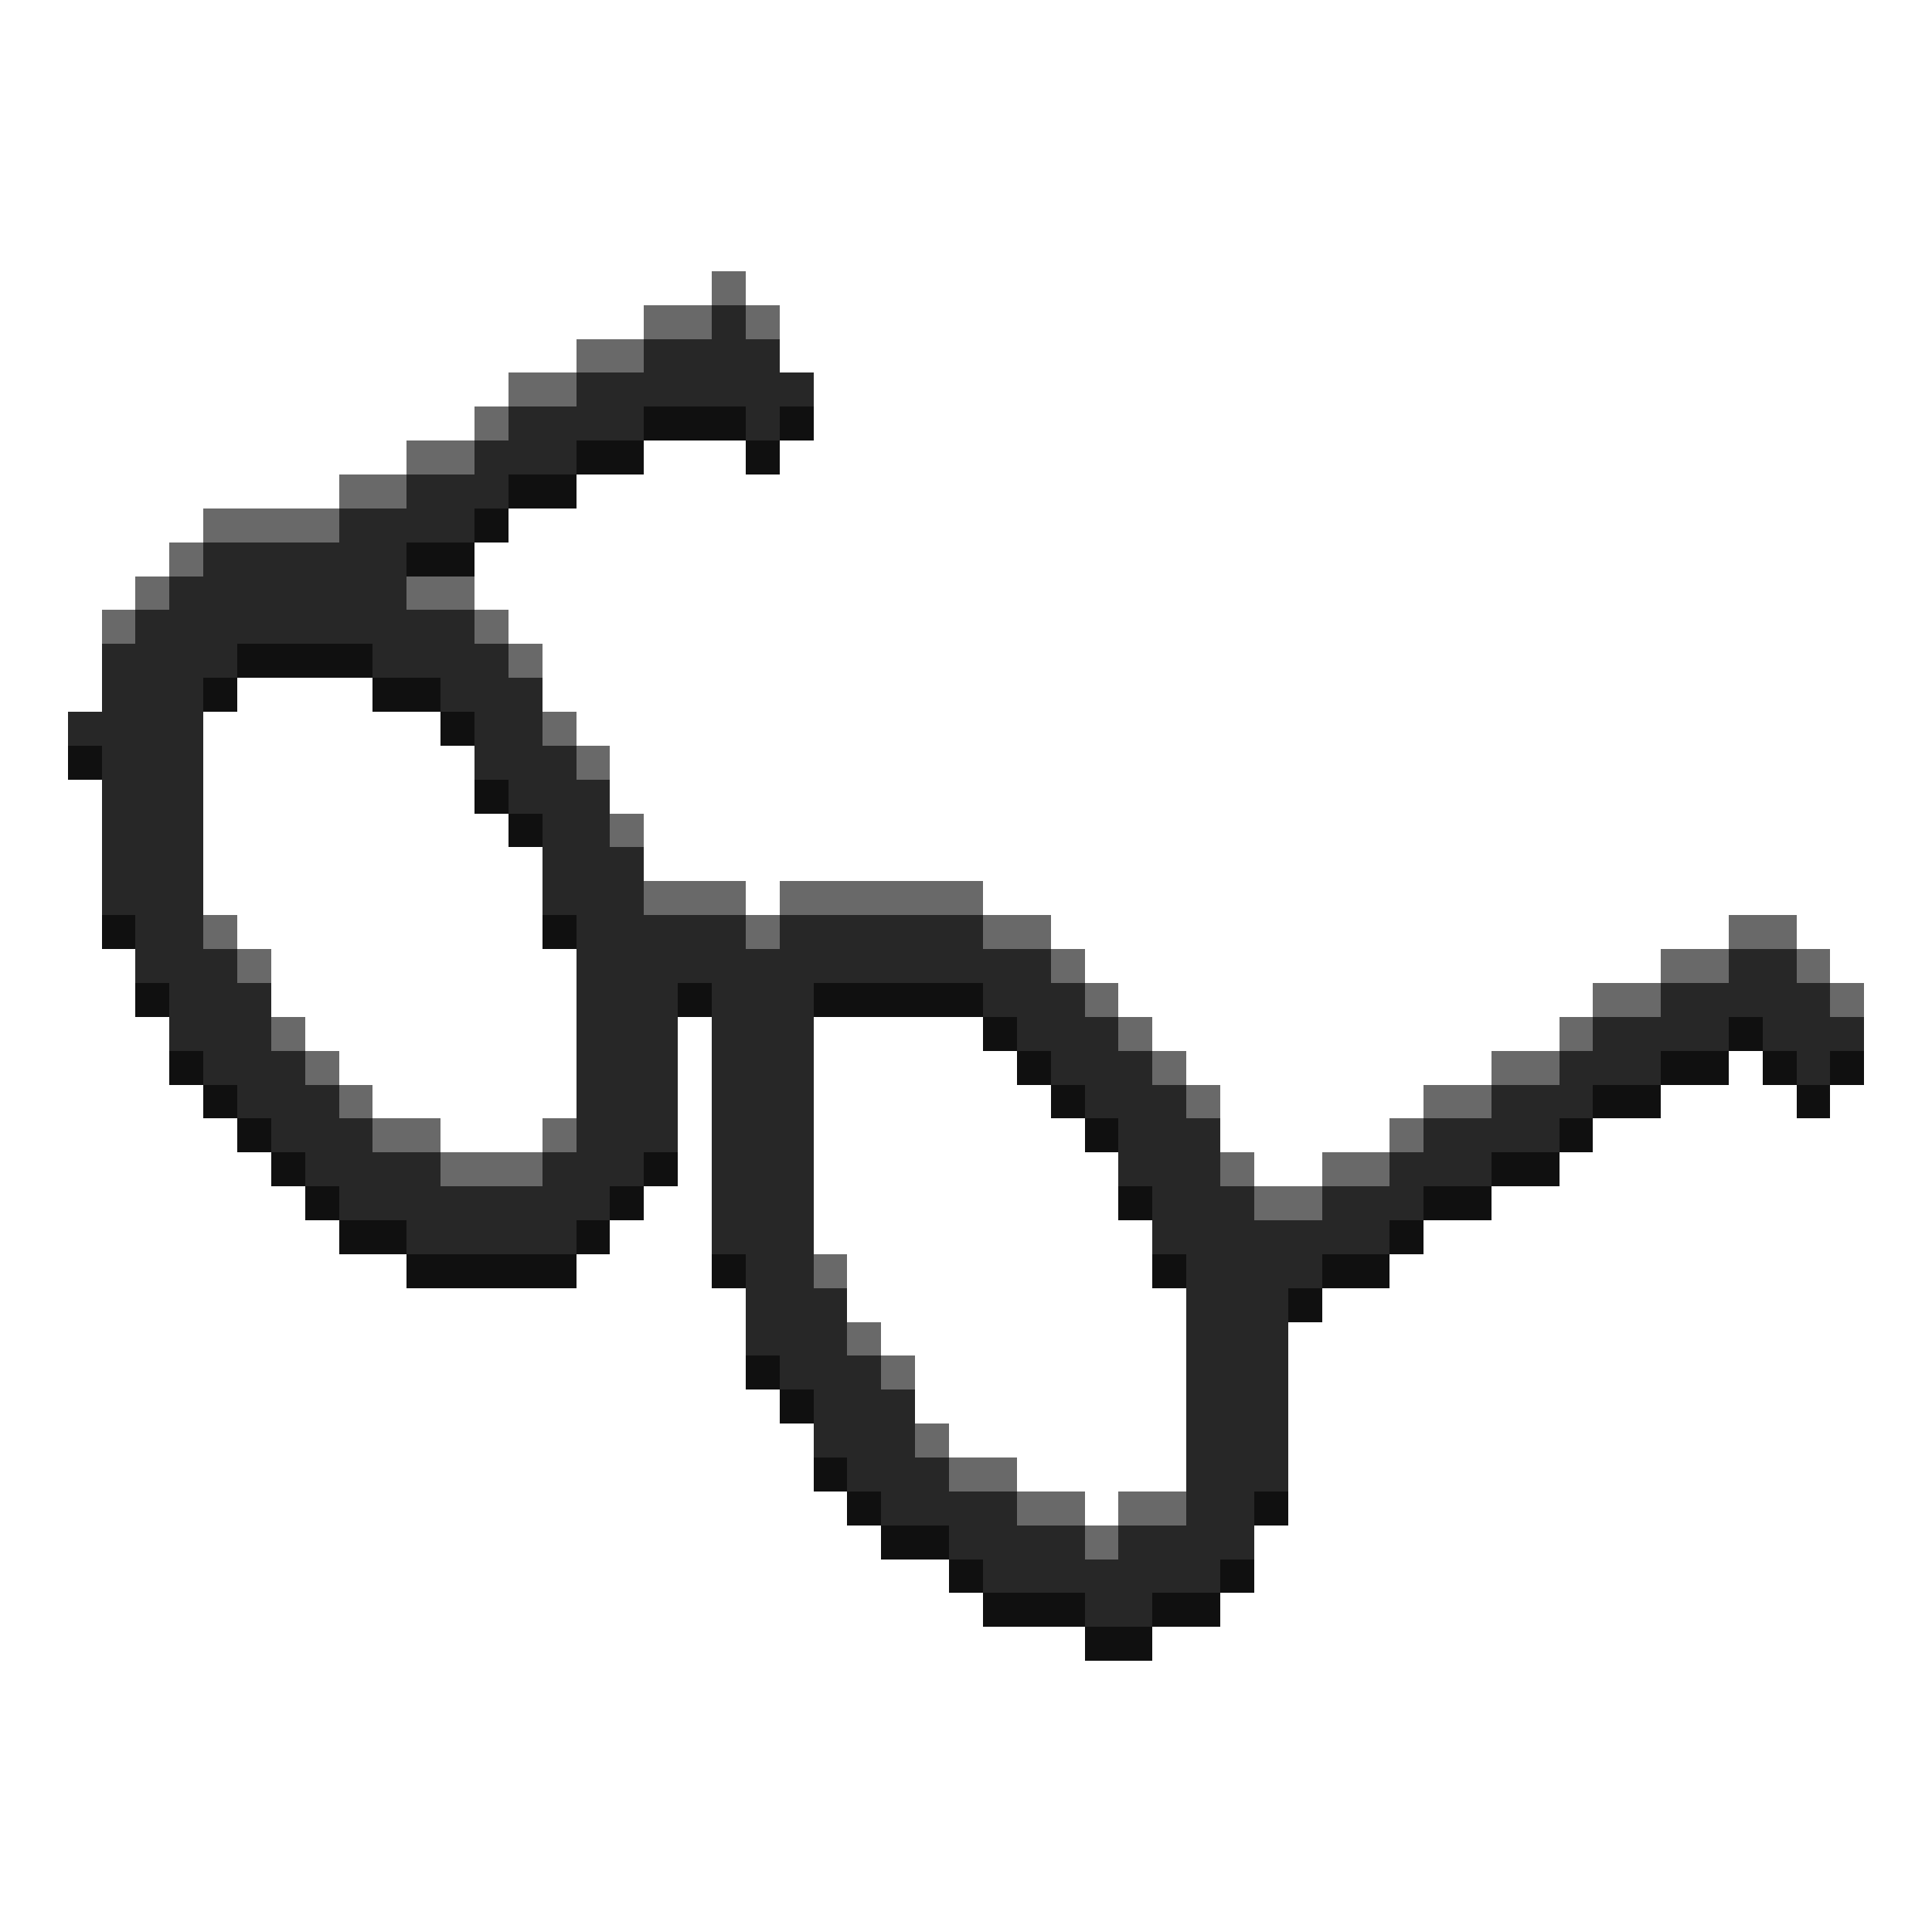
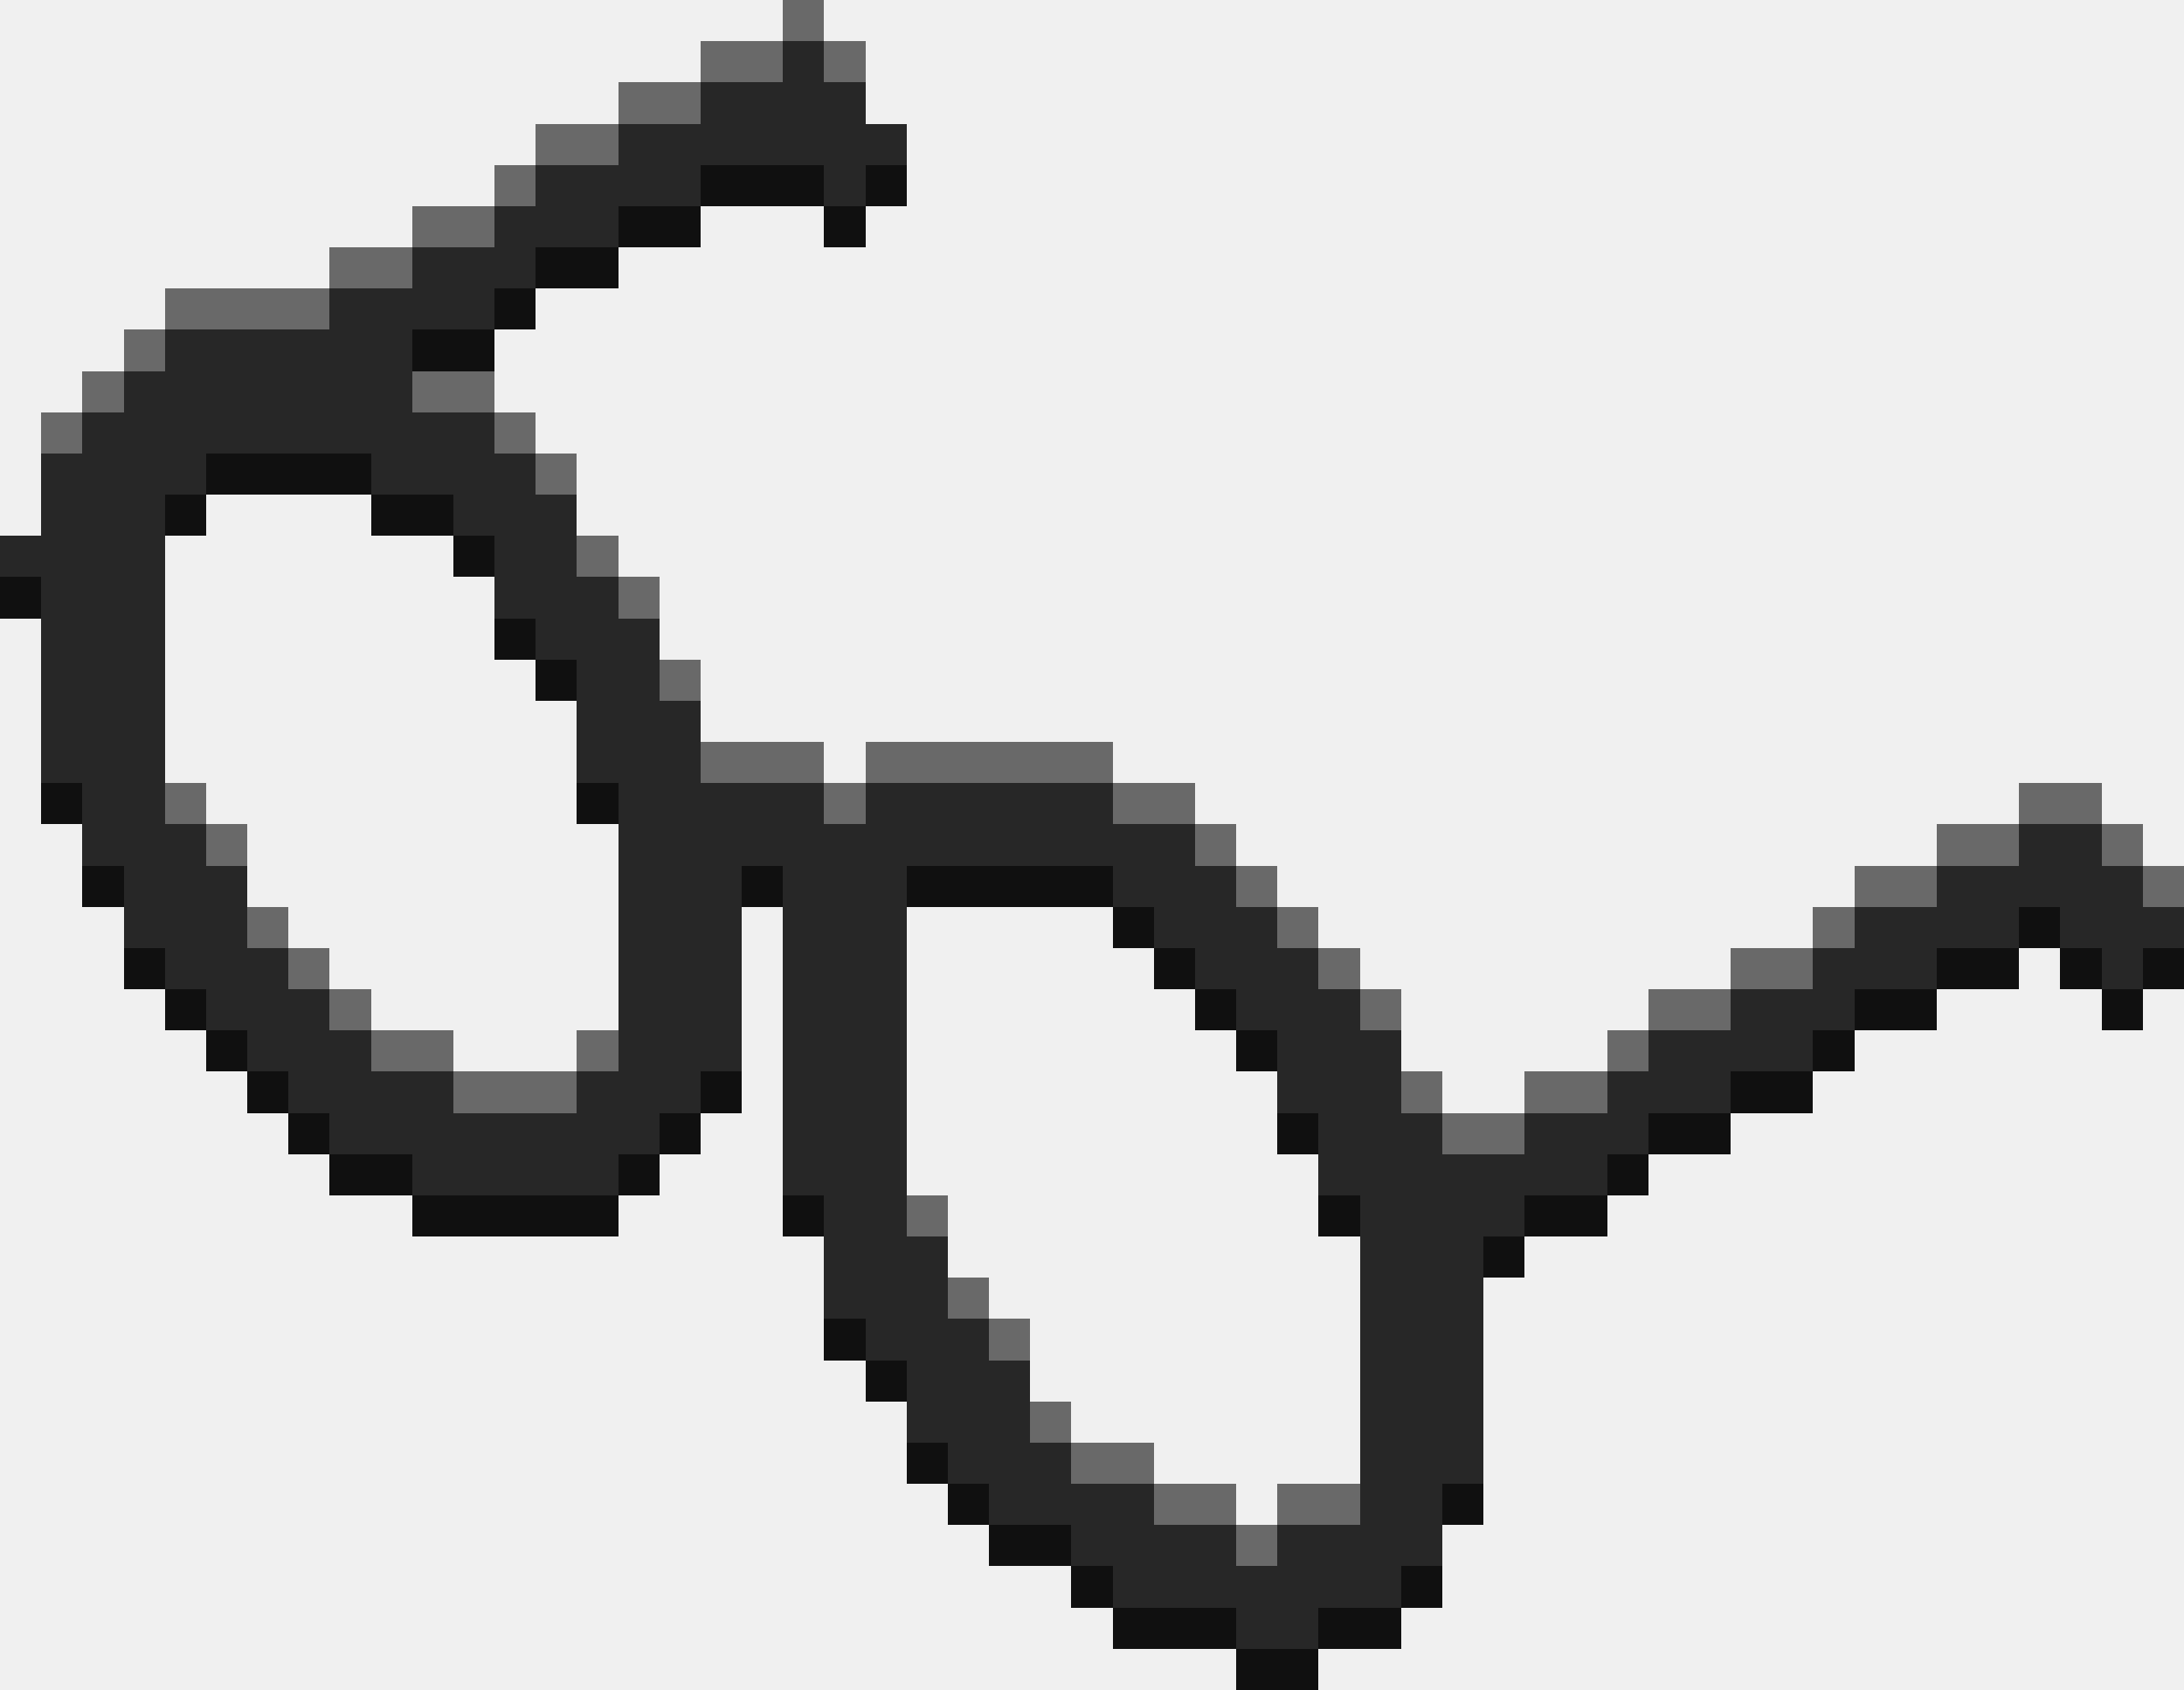
- <svg xmlns="http://www.w3.org/2000/svg" viewBox="3 4 57 57" shape-rendering="crispEdges" role="img" aria-labelledby="title">
-   <rect x="3" y="4" width="57" height="57" fill="#ffffff" />
+ <svg xmlns="http://www.w3.org/2000/svg" viewBox="5 12 53 41" shape-rendering="crispEdges" role="img" aria-labelledby="title">
  <path fill="#101010" d="M22 16h3v1H22zM26 16h1v1H26zM20 17h2v1H20zM25 17h1v1H25zM18 18h2v1H18zM17 19h1v1H17zM15 20h2v1H15zM10 23h4v1H10zM9 24h1v1H9zM14 24h2v1H14zM16 25h1v1H16zM5 26h1v1H5zM17 27h1v1H17zM18 28h1v1H18zM6 31h1v1H6zM19 31h1v1H19zM7 33h1v1H7zM23 33h1v1H23zM27 33h5v1H27zM32 34h1v1H32zM54 34h1v1H54zM8 35h1v1H8zM33 35h1v1H33zM52 35h2v1H52zM55 35h1v1H55zM57 35h1v1H57zM9 36h1v1H9zM34 36h1v1H34zM50 36h2v1H50zM56 36h1v1H56zM10 37h1v1H10zM35 37h1v1H35zM49 37h1v1H49zM11 38h1v1H11zM22 38h1v1H22zM47 38h2v1H47zM12 39h1v1H12zM21 39h1v1H21zM36 39h1v1H36zM45 39h2v1H45zM13 40h2v1H13zM20 40h1v1H20zM44 40h1v1H44zM15 41h5v1H15zM24 41h1v1H24zM37 41h1v1H37zM42 41h2v1H42zM41 42h1v1H41zM25 44h1v1H25zM26 45h1v1H26zM27 47h1v1H27zM28 48h1v1H28zM40 48h1v1H40zM29 49h2v1H29zM31 50h1v1H31zM39 50h1v1H39zM32 51h3v1H32zM37 51h2v1H37zM35 52h2v1H35z" />
  <path fill="#272727" d="M24 13h1v1H24zM22 14h4v1H22zM20 15h7v1H20zM18 16h4v1H18zM25 16h1v1H25zM17 17h3v1H17zM15 18h3v1H15zM13 19h4v1H13zM9 20h6v1H9zM8 21h7v1H8zM7 22h10v1H7zM6 23h4v1H6zM14 23h4v1H14zM6 24h3v1H6zM16 24h3v1H16zM5 25h4v1H5zM17 25h2v1H17zM6 26h3v1H6zM17 26h3v1H17zM6 27h3v1H6zM18 27h3v1H18zM6 28h3v1H6zM19 28h2v1H19zM6 29h3v1H6zM19 29h3v1H19zM6 30h3v1H6zM19 30h3v1H19zM7 31h2v1H7zM20 31h5v1H20zM26 31h6v1H26zM7 32h3v1H7zM20 32h14v1H20zM54 32h2v1H54zM8 33h3v1H8zM20 33h3v1H20zM24 33h3v1H24zM32 33h3v1H32zM52 33h5v1H52zM8 34h3v1H8zM20 34h3v1H20zM24 34h3v1H24zM33 34h3v1H33zM50 34h4v1H50zM55 34h3v1H55zM9 35h3v1H9zM20 35h3v1H20zM24 35h3v1H24zM34 35h3v1H34zM49 35h3v1H49zM56 35h1v1H56zM10 36h3v1H10zM20 36h3v1H20zM24 36h3v1H24zM35 36h3v1H35zM47 36h3v1H47zM11 37h3v1H11zM20 37h3v1H20zM24 37h3v1H24zM36 37h3v1H36zM45 37h4v1H45zM12 38h4v1H12zM19 38h3v1H19zM24 38h3v1H24zM36 38h3v1H36zM44 38h3v1H44zM13 39h8v1H13zM24 39h3v1H24zM37 39h3v1H37zM42 39h3v1H42zM15 40h5v1H15zM24 40h3v1H24zM37 40h7v1H37zM25 41h2v1H25zM38 41h4v1H38zM25 42h3v1H25zM38 42h3v1H38zM25 43h3v1H25zM38 43h3v1H38zM26 44h3v1H26zM38 44h3v1H38zM27 45h3v1H27zM38 45h3v1H38zM27 46h3v1H27zM38 46h3v1H38zM28 47h3v1H28zM38 47h3v1H38zM29 48h4v1H29zM38 48h2v1H38zM31 49h4v1H31zM36 49h4v1H36zM32 50h7v1H32zM35 51h2v1H35z" />
  <path fill="#696969" d="M24 12h1v1H24zM22 13h2v1H22zM25 13h1v1H25zM20 14h2v1H20zM18 15h2v1H18zM17 16h1v1H17zM15 17h2v1H15zM13 18h2v1H13zM9 19h4v1H9zM8 20h1v1H8zM7 21h1v1H7zM15 21h2v1H15zM6 22h1v1H6zM17 22h1v1H17zM18 23h1v1H18zM19 25h1v1H19zM20 26h1v1H20zM21 28h1v1H21zM22 30h3v1H22zM26 30h6v1H26zM9 31h1v1H9zM25 31h1v1H25zM32 31h2v1H32zM54 31h2v1H54zM10 32h1v1H10zM34 32h1v1H34zM52 32h2v1H52zM56 32h1v1H56zM35 33h1v1H35zM50 33h2v1H50zM57 33h1v1H57zM11 34h1v1H11zM36 34h1v1H36zM49 34h1v1H49zM12 35h1v1H12zM37 35h1v1H37zM47 35h2v1H47zM13 36h1v1H13zM38 36h1v1H38zM45 36h2v1H45zM14 37h2v1H14zM19 37h1v1H19zM44 37h1v1H44zM16 38h3v1H16zM39 38h1v1H39zM42 38h2v1H42zM40 39h2v1H40zM27 41h1v1H27zM28 43h1v1H28zM29 44h1v1H29zM30 46h1v1H30zM31 47h2v1H31zM33 48h2v1H33zM36 48h2v1H36zM35 49h1v1H35z" />
</svg>
